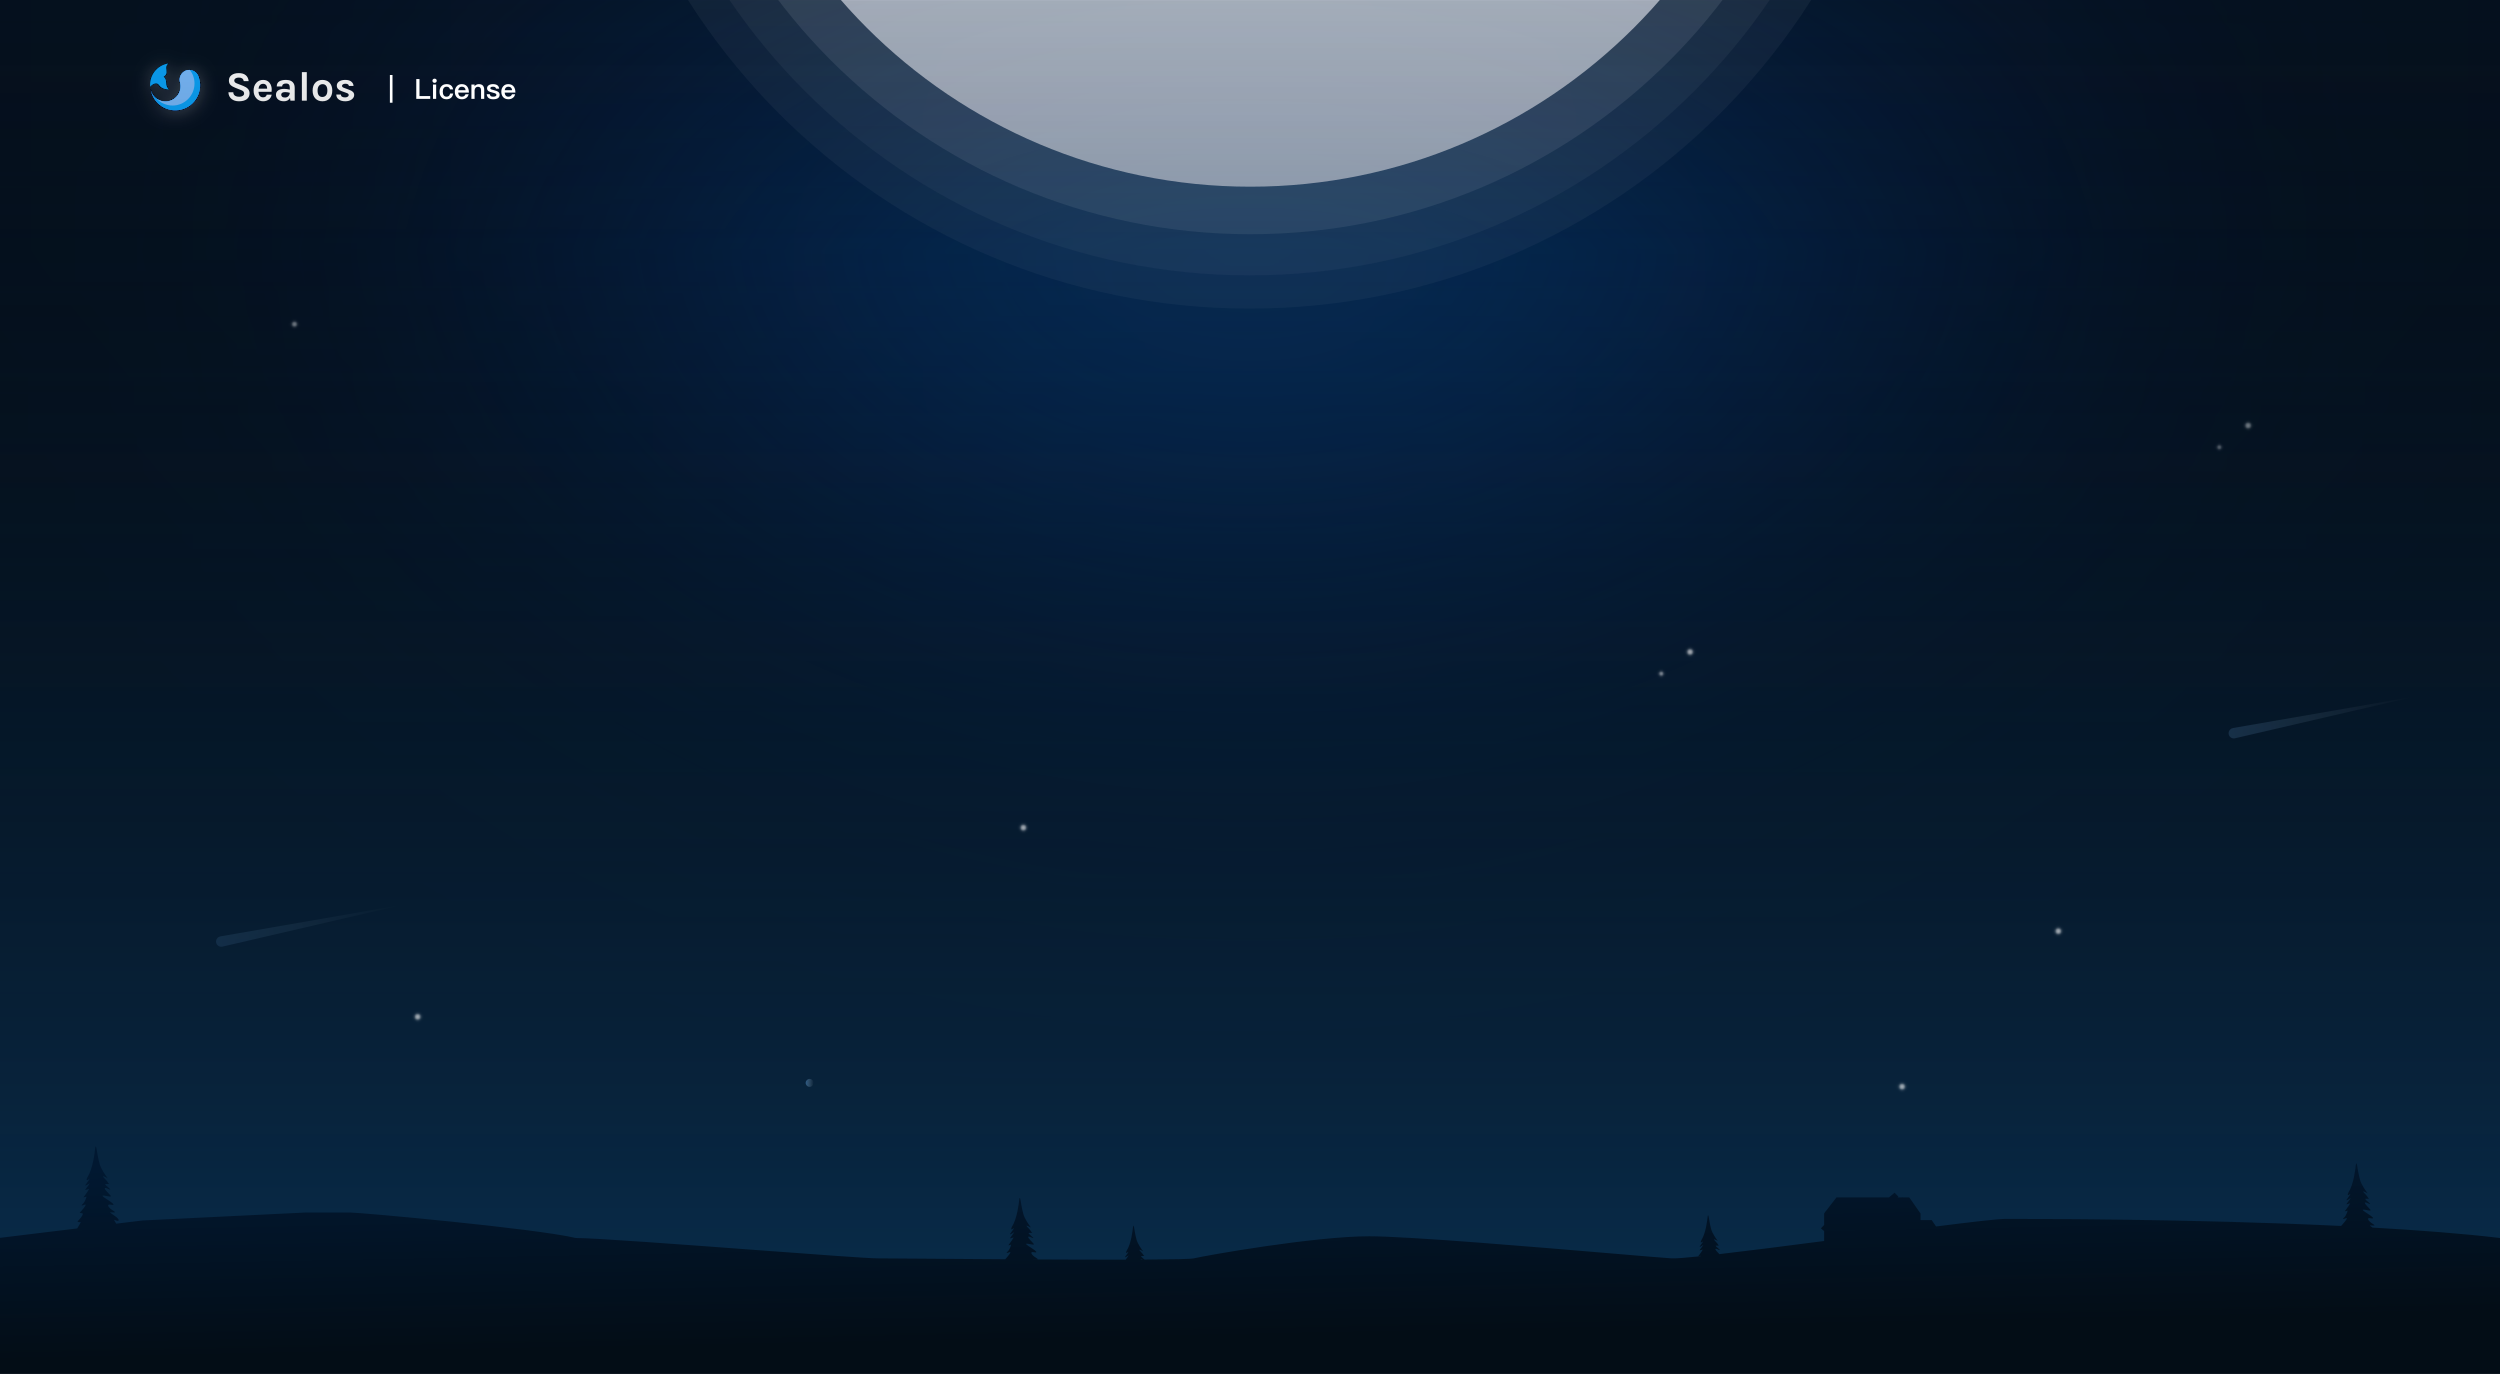
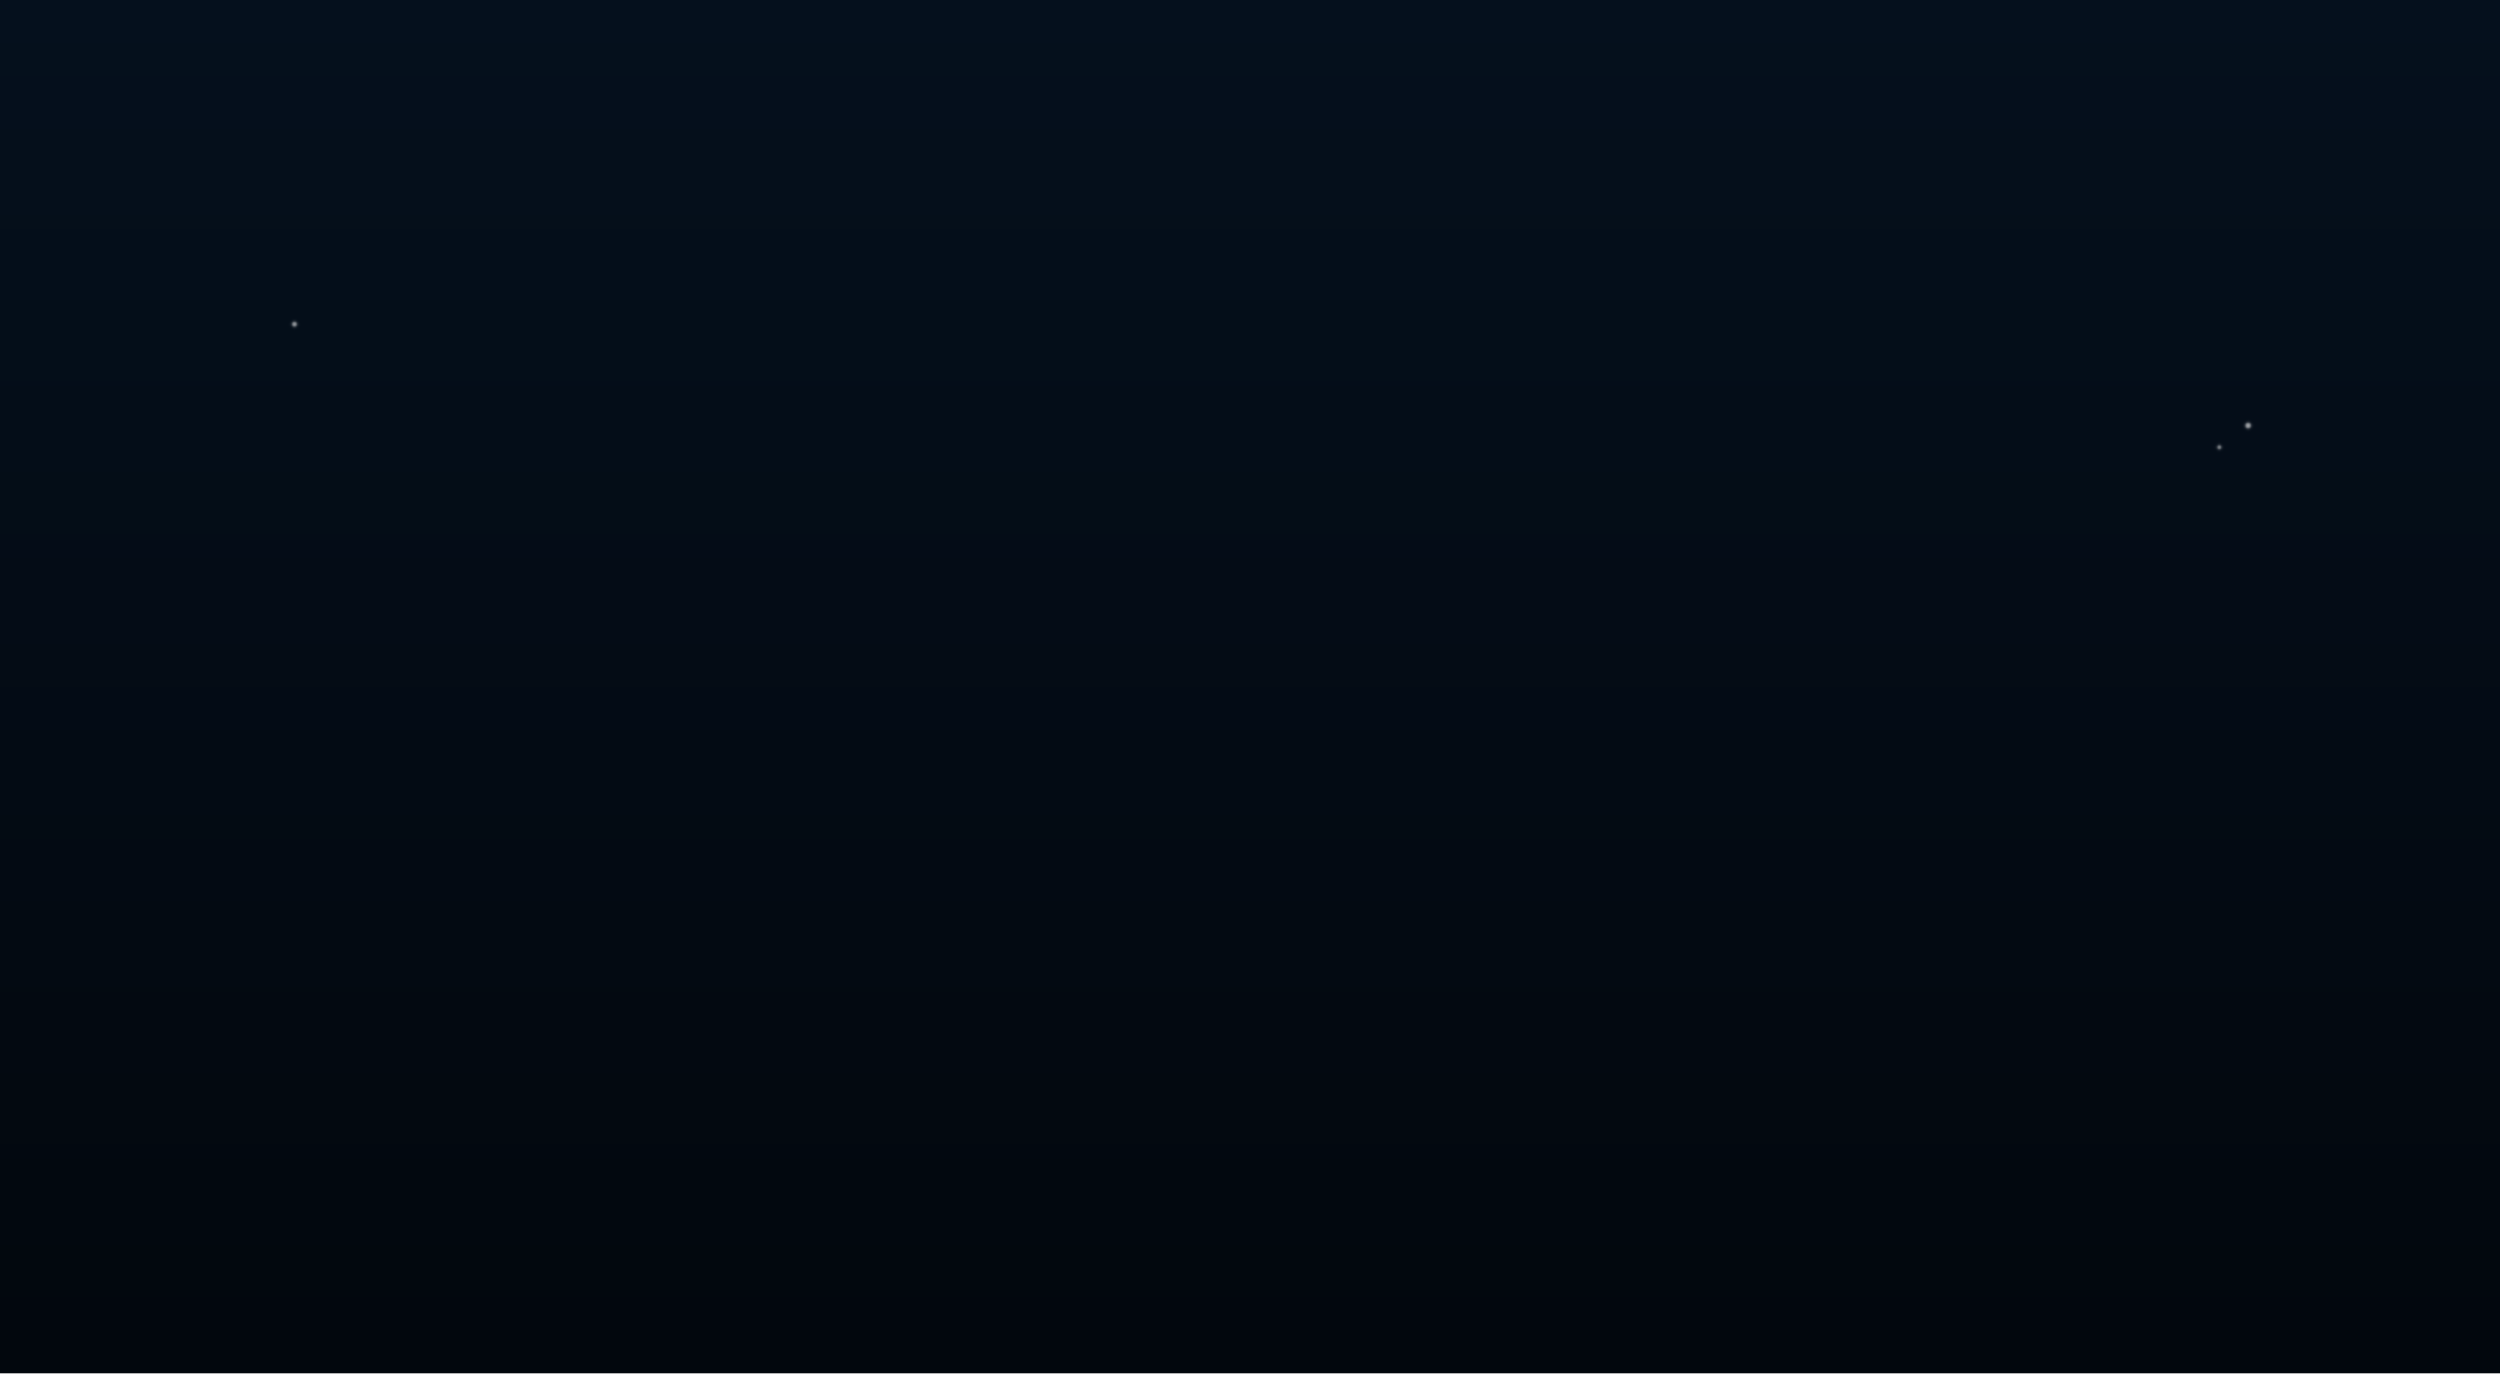
- <svg xmlns="http://www.w3.org/2000/svg" width="1440" height="791" viewBox="0 0 1440 791" preserveAspectRatio="none meet" fill="none">
-   <g clip-path="url(#clip0_397_5255)">
-     <rect width="1440" height="791" fill="url(#paint0_linear_397_5255)" />
-     <mask id="mask0_397_5255" style="mask-type:alpha" maskUnits="userSpaceOnUse" x="-1798" y="0" width="5035" height="2449">
-       <rect x="-1797" width="5034" height="2449" fill="#D9D9D9" />
-     </mask>
-     <g mask="url(#mask0_397_5255)">
-       <g filter="url(#filter0_f_397_5255)">
-         <circle cx="719.749" cy="-203.492" r="500.75" fill="url(#paint1_radial_397_5255)" fill-opacity="0.85" />
-       </g>
-       <circle cx="719.749" cy="-205.316" r="383.087" fill="#F8F9FF" fill-opacity="0.05" />
-       <circle cx="719.75" cy="-203.492" r="362.109" fill="#F8F9FF" fill-opacity="0.05" />
-       <circle cx="720.206" cy="-206.685" r="341.586" fill="#F8F9FF" fill-opacity="0.1" />
-       <circle cx="720.206" cy="-204.86" r="312.399" fill="#F8F9FF" fill-opacity="0.6" />
-     </g>
-     <path fill-rule="evenodd" clip-rule="evenodd" d="M128.238 545.226L232.268 521.075L126.893 539.358L126.895 539.369C125.625 539.603 124.603 540.646 124.454 541.996C124.271 543.647 125.461 545.132 127.111 545.315C127.501 545.358 127.882 545.324 128.238 545.226Z" fill="url(#paint2_linear_397_5255)" fill-opacity="0.3" />
-     <path fill-rule="evenodd" clip-rule="evenodd" d="M1287.47 425.226L1391.5 401.075L1286.13 419.358L1286.13 419.369C1284.86 419.604 1283.84 420.646 1283.69 421.996C1283.5 423.647 1284.69 425.133 1286.34 425.315C1286.73 425.358 1287.11 425.325 1287.47 425.226Z" fill="url(#paint3_linear_397_5255)" fill-opacity="0.3" />
-     <g filter="url(#filter1_f_397_5255)">
-       <circle cx="1294.93" cy="245.113" r="1.613" fill="white" fill-opacity="0.7" />
-     </g>
-     <g filter="url(#filter2_f_397_5255)">
-       <circle cx="1278.33" cy="257.611" r="1.111" fill="white" fill-opacity="0.7" />
-     </g>
-     <g filter="url(#filter3_f_397_5255)">
-       <circle cx="169.624" cy="186.731" r="1.376" fill="white" fill-opacity="0.7" />
-     </g>
-     <g filter="url(#filter4_d_397_5255)">
-       <path d="M114.425 44.208C114.342 43.944 114.24 43.685 114.12 43.435V43.419C113.56 42.276 112.632 41.356 111.486 40.809C110.339 40.261 109.042 40.119 107.805 40.404C106.568 40.689 105.463 41.386 104.67 42.38C103.877 43.374 103.441 44.609 103.435 45.883C103.435 46.283 103.478 46.683 103.563 47.074C103.563 47.08 103.563 47.085 103.563 47.09C103.595 47.251 103.643 47.412 103.691 47.573C103.978 48.708 104.034 49.888 103.855 51.044C103.677 52.201 103.268 53.309 102.654 54.304C102.039 55.298 101.232 56.158 100.279 56.832C99.326 57.507 98.247 57.981 97.108 58.228C95.968 58.475 94.79 58.489 93.645 58.268C92.5 58.048 91.411 57.599 90.442 56.947C89.474 56.295 88.646 55.455 88.009 54.475C87.372 53.495 86.937 52.396 86.732 51.245C87.022 53.241 87.727 55.155 88.8 56.861C89.874 58.567 91.292 60.028 92.964 61.149C94.636 62.27 96.524 63.026 98.505 63.368C100.486 63.711 102.518 63.632 104.467 63.137C106.416 62.642 108.24 61.741 109.82 60.493C111.4 59.246 112.702 57.679 113.641 55.895C114.579 54.111 115.134 52.148 115.269 50.135C115.405 48.122 115.117 46.103 114.425 44.208V44.208Z" fill="#6378FF" />
-       <path d="M91.626 49.055C93.487 51.776 97.338 51.535 97.338 51.535C96.375 50.601 95.749 49.747 95.685 47.316C95.621 44.885 94.241 44.24 94.241 44.24C96.712 42.679 95.83 40.988 95.749 39.104C95.701 37.929 96.391 37.059 96.937 36.56C93.797 37.032 90.96 38.702 89.017 41.222C87.074 43.742 86.175 46.917 86.508 50.086C86.732 49.458 89.909 46.543 91.626 49.055Z" fill="#0AA3F9" />
-       <path d="M114.425 44.208C114.342 43.944 114.24 43.685 114.12 43.435V43.419C113.56 42.276 112.632 41.356 111.486 40.809C110.339 40.261 109.042 40.119 107.805 40.404C106.568 40.689 105.463 41.386 104.67 42.38C103.877 43.374 103.441 44.609 103.435 45.883C103.435 46.283 103.478 46.683 103.563 47.074C103.563 47.08 103.563 47.085 103.563 47.09C103.595 47.251 103.643 47.412 103.691 47.573C103.978 48.708 104.034 49.888 103.855 51.044C103.677 52.201 103.268 53.309 102.654 54.304C102.039 55.298 101.232 56.158 100.279 56.832C99.326 57.507 98.247 57.981 97.108 58.228C95.968 58.475 94.79 58.489 93.645 58.268C92.5 58.048 91.411 57.599 90.442 56.947C89.474 56.295 88.646 55.455 88.009 54.475C87.372 53.495 86.937 52.396 86.732 51.245C87.022 53.241 87.727 55.155 88.8 56.861C89.874 58.567 91.292 60.028 92.964 61.149C94.636 62.27 96.524 63.026 98.505 63.368C100.486 63.711 102.518 63.632 104.467 63.137C106.416 62.642 108.24 61.741 109.82 60.493C111.4 59.246 112.702 57.679 113.641 55.895C114.579 54.111 115.134 52.148 115.269 50.135C115.405 48.122 115.117 46.103 114.425 44.208V44.208Z" fill="#0AA3F9" />
-       <path fill-rule="evenodd" clip-rule="evenodd" d="M112.035 48.089C112.035 55.105 106.367 60.793 99.376 60.793C95.665 60.793 92.327 59.191 90.011 56.638C90.152 56.745 90.295 56.849 90.442 56.947C91.411 57.599 92.5 58.049 93.645 58.269C94.79 58.489 95.968 58.475 97.108 58.228C98.247 57.981 99.326 57.507 100.279 56.833C101.232 56.158 102.039 55.298 102.654 54.304C103.268 53.31 103.677 52.201 103.855 51.045C104.034 49.888 103.978 48.708 103.691 47.574C103.643 47.413 103.595 47.252 103.563 47.091C103.563 47.085 103.563 47.08 103.563 47.075C103.478 46.683 103.435 46.284 103.435 45.883C103.441 44.609 103.877 43.375 104.67 42.38C105.463 41.386 106.568 40.69 107.805 40.404C108.316 40.287 108.836 40.242 109.352 40.268C111.033 42.424 112.035 45.139 112.035 48.089Z" fill="#7ABBFD" />
-     </g>
-     <path d="M140.416 46.72C140.16 45.36 139.2 44.68 137.536 44.68C136.72 44.68 136.08 44.848 135.616 45.184C135.168 45.504 134.944 45.896 134.944 46.36C134.944 46.824 135.088 47.192 135.376 47.464C135.68 47.72 136.144 47.96 136.768 48.184L140.152 49.504C141.304 49.952 142.192 50.52 142.816 51.208C143.44 51.88 143.752 52.728 143.752 53.752C143.752 55.16 143.224 56.28 142.168 57.112C141.112 57.928 139.608 58.336 137.656 58.336C135.928 58.336 134.528 57.912 133.456 57.064C132.256 56.136 131.624 54.824 131.56 53.128H134.368C134.368 54.408 135.032 55.216 136.36 55.552C136.76 55.664 137.288 55.72 137.944 55.72C138.6 55.72 139.208 55.56 139.768 55.24C140.328 54.904 140.608 54.464 140.608 53.92C140.608 53.36 140.456 52.936 140.152 52.648C139.848 52.344 139.352 52.064 138.664 51.808L135.568 50.584C134.368 50.12 133.448 49.576 132.808 48.952C132.168 48.328 131.848 47.464 131.848 46.36C131.848 45.064 132.352 44.04 133.36 43.288C134.384 42.504 135.768 42.112 137.512 42.112C139.272 42.112 140.624 42.52 141.568 43.336C142.528 44.136 143.08 45.264 143.224 46.72H140.416ZM151.569 48.28C150.769 48.28 150.145 48.544 149.697 49.072C149.249 49.584 148.985 50.248 148.905 51.064H153.873C153.873 49.8 153.465 48.952 152.649 48.52C152.361 48.36 152.001 48.28 151.569 48.28ZM155.289 47.728C155.705 48.24 156.009 48.832 156.201 49.504C156.409 50.176 156.513 50.792 156.513 51.352C156.513 51.912 156.481 52.416 156.417 52.864H148.881C148.913 53.808 149.145 54.576 149.577 55.168C150.009 55.76 150.665 56.056 151.545 56.056C152.713 56.056 153.409 55.544 153.633 54.52H156.489C156.281 55.688 155.745 56.608 154.881 57.28C153.969 57.984 152.857 58.336 151.545 58.336C150.009 58.336 148.721 57.776 147.681 56.656C146.609 55.488 146.073 53.992 146.073 52.168C146.073 50.296 146.609 48.792 147.681 47.656C148.689 46.568 149.977 46.024 151.545 46.024C153.161 46.024 154.409 46.592 155.289 47.728ZM166.921 53.44C165.977 53.184 165.097 53.056 164.281 53.056C162.745 53.056 161.977 53.568 161.977 54.592C161.977 55.024 162.153 55.4 162.505 55.72C162.857 56.024 163.417 56.176 164.185 56.176C164.969 56.176 165.609 55.92 166.105 55.408C166.617 54.88 166.889 54.224 166.921 53.44ZM163.705 51.184C164.633 51.184 165.705 51.336 166.921 51.64V50.488C166.921 49.672 166.753 49.072 166.417 48.688C166.097 48.288 165.561 48.088 164.809 48.088C164.073 48.088 163.505 48.24 163.105 48.544C162.705 48.832 162.505 49.248 162.505 49.792H159.409C159.409 48.464 159.873 47.504 160.801 46.912C161.745 46.32 163.057 46.024 164.737 46.024C167.137 46.024 168.689 46.864 169.393 48.544C169.633 49.12 169.753 49.8 169.753 50.584V58H167.281L167.065 56.44C166.313 57.704 165.161 58.336 163.609 58.336C162.105 58.336 160.937 57.968 160.105 57.232C159.337 56.528 158.953 55.64 158.953 54.568C158.953 53.48 159.377 52.648 160.225 52.072C161.073 51.48 162.233 51.184 163.705 51.184ZM173.88 41.536H176.712V58H173.88V41.536ZM188.562 52.168C188.562 50.936 188.322 50.016 187.842 49.408C187.362 48.784 186.69 48.472 185.826 48.472C184.978 48.472 184.282 48.784 183.738 49.408C183.194 50.016 182.922 50.936 182.922 52.168C182.922 53.4 183.162 54.328 183.642 54.952C184.138 55.56 184.81 55.864 185.658 55.864C186.506 55.864 187.202 55.56 187.746 54.952C188.29 54.328 188.562 53.4 188.562 52.168ZM185.754 46.024C186.538 46.024 187.274 46.152 187.962 46.408C188.65 46.648 189.242 47.024 189.738 47.536C190.842 48.656 191.394 50.208 191.394 52.192C191.394 54.144 190.842 55.68 189.738 56.8C188.746 57.824 187.418 58.336 185.754 58.336C184.09 58.336 182.746 57.824 181.722 56.8C180.618 55.696 180.066 54.16 180.066 52.192C180.066 50.192 180.618 48.64 181.722 47.536C182.73 46.528 184.074 46.024 185.754 46.024ZM196.347 54.448C196.379 55.552 197.187 56.104 198.771 56.104C199.379 56.104 199.875 55.976 200.259 55.72C200.659 55.448 200.859 55.136 200.859 54.784C200.859 54.432 200.739 54.16 200.499 53.968C200.259 53.776 199.883 53.6 199.371 53.44L196.827 52.528C194.939 51.872 193.995 50.8 193.995 49.312C193.995 48.32 194.435 47.528 195.315 46.936C196.211 46.328 197.403 46.024 198.891 46.024C200.395 46.024 201.547 46.352 202.347 47.008C203.163 47.664 203.587 48.488 203.619 49.48H200.955C200.923 49.096 200.739 48.792 200.403 48.568C200.067 48.344 199.587 48.232 198.963 48.232C198.339 48.232 197.851 48.36 197.499 48.616C197.163 48.856 196.995 49.136 196.995 49.456C196.995 50.016 197.467 50.432 198.411 50.704L201.171 51.736C202.083 52.04 202.779 52.432 203.259 52.912C203.755 53.376 204.003 53.984 204.003 54.736C204.003 55.696 203.547 56.528 202.635 57.232C201.691 57.968 200.443 58.336 198.891 58.336C197.339 58.336 196.091 58 195.147 57.328C194.203 56.64 193.723 55.68 193.707 54.448H196.347Z" fill="white" />
-     <rect y="0.446" width="1440" height="788.946" fill="url(#paint4_linear_397_5255)" />
-     <g filter="url(#filter5_f_397_5255)">
-       <circle cx="973.489" cy="375.529" r="1.613" fill="white" fill-opacity="0.7" />
-     </g>
-     <g filter="url(#filter6_f_397_5255)">
-       <circle cx="1185.61" cy="536.34" r="1.613" fill="white" fill-opacity="0.7" />
-     </g>
-     <g filter="url(#filter7_f_397_5255)">
-       <circle cx="1095.61" cy="625.917" r="1.613" fill="white" fill-opacity="0.7" />
-     </g>
-     <g filter="url(#filter8_f_397_5255)">
-       <circle cx="240.584" cy="585.698" r="1.613" fill="white" fill-opacity="0.7" />
-     </g>
-     <g filter="url(#filter9_f_397_5255)">
-       <circle cx="589.472" cy="476.74" r="1.613" fill="white" fill-opacity="0.7" />
-     </g>
-     <g filter="url(#filter10_f_397_5255)">
-       <circle cx="956.889" cy="388.027" r="1.111" fill="white" fill-opacity="0.7" />
-     </g>
-     <path d="M468.595 623.992C468.457 625.242 467.335 626.145 466.089 626.007C464.844 625.869 463.946 624.744 464.084 623.493C464.223 622.242 465.345 621.34 466.59 621.478C467.836 621.615 468.734 622.741 468.595 623.992Z" fill="url(#paint5_linear_397_5255)" fill-opacity="0.4" />
-     <path fill-rule="evenodd" clip-rule="evenodd" d="M55.574 661.466C55.83 663.199 56.545 667.405 57.362 670.361C58.175 673.302 60.825 677.119 62.067 678.685C60.632 677.872 58.194 676.683 59.915 678.435C61.636 680.186 62.334 681.263 62.468 681.582C62.839 681.719 63.277 681.993 62.067 681.993C61.86 681.993 61.663 681.985 61.484 681.978C60.348 681.934 59.932 681.918 62.468 684.045C64.682 685.902 62.977 685.115 61.895 684.615C61.541 684.452 61.254 684.319 61.191 684.319C61.163 684.319 61.117 684.312 61.059 684.304C60.595 684.238 59.43 684.073 61.702 686.509C62.027 686.857 62.325 687.168 62.59 687.443C64.4 689.33 64.612 689.552 60.936 688.835C57.468 688.159 59.451 689.431 61.614 690.818C62.078 691.116 62.55 691.419 62.979 691.709C65.404 693.351 66.553 694.446 63.745 693.898C60.936 693.351 62.596 695.814 65.149 697.32C67.165 698.508 65.917 698.417 64.675 698.326C64.344 698.302 64.013 698.278 63.745 698.278C63.069 698.278 63.858 698.813 64.959 699.561C65.94 700.228 67.168 701.062 67.83 701.836C69.234 703.478 67.574 703.478 66.043 702.657C65.42 702.323 65.979 703.388 66.919 704.839L82 703L175.607 698.43H201.99C207.729 698.43 308.251 707.538 331.685 713.088C342.465 713.088 392.546 716.811 436.266 720.062L436.266 720.062C470.131 722.58 500.18 724.814 505.19 724.814C508.083 724.814 516.934 724.883 529.283 724.979L529.287 724.979L529.288 724.979C542.758 725.084 560.388 725.221 578.984 725.337C579.3 725.117 583.361 720.501 581.476 721.259C579.571 722.025 579.452 721.642 580.523 720.749C581.595 719.855 582.666 716.665 582.309 716.92C582.023 717.124 581.158 717.26 580.761 717.303C581.079 716.92 581.952 715.797 582.904 714.368C584.095 712.581 583.857 712.709 583.619 712.836C583.38 712.964 581.476 713.475 581.714 713.219C581.952 712.964 584.571 709.391 584.095 709.774C581.523 711.509 581.595 711.007 581.952 710.539C582.984 709.178 584.761 706.686 583.619 707.604C582.19 708.753 582.309 707.732 582.904 706.583C585.88 701.862 586.833 693.312 587.071 691.015C587.261 689.177 587.626 690.249 587.785 691.015C588.023 692.631 588.69 696.553 589.452 699.31C590.21 702.052 592.681 705.612 593.839 707.072C592.502 706.314 590.227 705.205 591.833 706.839C593.438 708.472 594.089 709.476 594.214 709.774C594.559 709.901 594.968 710.157 593.839 710.157C593.647 710.157 593.463 710.149 593.296 710.143C592.237 710.102 591.849 710.087 594.214 712.071C596.278 713.803 594.688 713.068 593.679 712.602C593.349 712.45 593.082 712.326 593.023 712.326C592.997 712.326 592.953 712.32 592.9 712.312C592.467 712.251 591.38 712.096 593.499 714.368C593.802 714.692 594.08 714.982 594.326 715.238L594.327 715.239C596.015 716.999 596.213 717.205 592.785 716.537C589.55 715.907 591.4 717.093 593.417 718.387C593.85 718.664 594.29 718.947 594.69 719.217C596.952 720.749 598.023 721.769 595.404 721.259C592.785 720.749 594.333 723.046 596.714 724.449C598.594 725.558 597.43 725.473 596.271 725.388C595.963 725.365 595.654 725.343 595.404 725.343C595.248 725.343 595.176 725.373 595.171 725.43C613.898 725.528 632.673 725.589 648.382 725.561C649.082 724.623 650.329 722.879 650.014 723.133C647.786 724.636 647.848 724.201 648.158 723.796C649.052 722.617 650.592 720.457 649.602 721.253C648.364 722.248 648.467 721.363 648.983 720.368C651.562 716.277 652.387 708.869 652.593 706.879C652.758 705.287 653.074 706.216 653.212 706.879C653.418 708.28 653.996 711.678 654.656 714.066C655.313 716.442 657.454 719.527 658.457 720.792C657.298 720.135 655.328 719.174 656.719 720.589C658.11 722.005 658.674 722.875 658.782 723.133C659.081 723.243 659.435 723.464 658.457 723.464C658.291 723.464 658.131 723.458 657.986 723.452C657.069 723.417 656.733 723.404 658.782 725.123C658.967 725.279 659.119 725.411 659.241 725.524C674.965 725.44 685.892 725.228 687.644 724.814C694.818 723.118 757.018 712.101 788.582 712.101C811.608 712.101 886.132 718.415 930.337 722.16L930.339 722.16C946.731 723.549 958.953 724.585 962.835 724.814C965.094 724.948 971.034 724.476 979.499 723.587C979.544 723.381 979.539 723.273 979.467 723.324C979.22 723.501 978.47 723.619 978.126 723.656C978.401 723.324 979.158 722.351 979.983 721.113C981.014 719.565 980.808 719.676 980.602 719.786C980.396 719.897 978.745 720.339 978.952 720.118C979.158 719.897 981.427 716.801 981.014 717.133C978.786 718.636 978.848 718.201 979.158 717.796C980.052 716.617 981.592 714.457 980.602 715.253C979.364 716.248 979.467 715.363 979.983 714.368C982.562 710.277 983.387 702.869 983.593 700.879C983.758 699.287 984.074 700.216 984.212 700.879C984.418 702.28 984.996 705.678 985.656 708.066C986.313 710.442 988.454 713.527 989.457 714.792C988.298 714.135 986.328 713.174 987.719 714.589C989.11 716.005 989.674 716.875 989.782 717.133C990.081 717.243 990.435 717.464 989.457 717.464C989.291 717.464 989.131 717.458 988.986 717.452C988.069 717.417 987.733 717.404 989.782 719.123C991.57 720.623 990.193 719.987 989.318 719.583L989.318 719.583C989.033 719.451 988.801 719.344 988.75 719.344C988.739 719.344 988.724 719.343 988.706 719.34C988.688 719.338 988.667 719.335 988.644 719.332C988.269 719.279 987.327 719.145 989.163 721.113C989.425 721.395 989.666 721.646 989.88 721.868C989.961 721.952 990.038 722.033 990.111 722.109C990.203 722.206 990.289 722.296 990.367 722.38C1006.75 720.486 1028.44 717.708 1050.71 714.811V709.108L1048.84 707.538L1050.71 705.572V698.954V698.895H1050.72L1051.58 697.77V697.536H1051.76L1057.81 689.71V689.702H1057.81L1057.86 689.639L1057.91 689.702H1058.65L1058.65 689.697L1058.65 689.702H1088.06L1091.29 686.984L1093.5 689.288L1093.01 689.702H1095.77L1095.94 689.559L1096.07 689.702H1099.74L1099.74 689.697L1106.21 698.954H1106.23V702.749H1112.64L1112.64 702.745L1112.64 702.749L1115.18 706.447C1135.45 703.883 1150.68 702.102 1154.71 702.102C1155.01 702.102 1155.42 702.102 1155.93 702.101C1170.04 702.092 1263.02 702.029 1348.78 706.164C1348.44 706.043 1348.6 705.905 1348.75 705.822C1348.99 705.693 1353.21 700.921 1351.28 701.695C1349.36 702.468 1349.24 702.082 1350.32 701.179C1351.4 700.276 1352.48 697.051 1352.12 697.309C1351.83 697.516 1350.96 697.653 1350.56 697.696C1350.88 697.309 1351.76 696.174 1352.72 694.73C1353.93 692.924 1353.69 693.053 1353.45 693.182C1353.21 693.311 1351.28 693.827 1351.52 693.569C1351.76 693.311 1354.41 689.7 1353.93 690.086C1351.33 691.841 1351.4 691.333 1351.76 690.86C1352.8 689.485 1354.6 686.965 1353.45 687.894C1352 689.055 1352.12 688.023 1352.72 686.862C1355.73 682.09 1356.7 673.448 1356.94 671.127C1357.13 669.269 1357.5 670.353 1357.66 671.127C1357.9 672.76 1358.57 676.724 1359.34 679.51C1360.11 682.282 1362.61 685.88 1363.78 687.356C1362.42 686.589 1360.13 685.469 1361.75 687.12C1363.37 688.771 1364.03 689.786 1364.16 690.086C1364.5 690.215 1364.92 690.473 1363.78 690.473C1363.58 690.473 1363.4 690.466 1363.23 690.46C1362.16 690.418 1361.77 690.403 1364.16 692.408C1366.24 694.158 1364.64 693.416 1363.61 692.945C1363.28 692.791 1363.01 692.666 1362.95 692.666C1362.93 692.666 1362.88 692.66 1362.83 692.652C1362.39 692.59 1361.29 692.434 1363.43 694.73C1363.74 695.058 1364.02 695.351 1364.27 695.611C1365.98 697.389 1366.18 697.598 1362.71 696.922C1359.44 696.285 1361.31 697.484 1363.35 698.792C1363.79 699.072 1364.23 699.358 1364.64 699.631C1366.92 701.179 1368.01 702.211 1365.36 701.695C1362.71 701.179 1364.28 703.5 1366.68 704.919C1368.58 706.04 1367.41 705.953 1366.23 705.868C1365.92 705.845 1365.61 705.822 1365.36 705.822C1364.72 705.822 1365.47 706.327 1366.5 707.032L1366.59 707.093C1393.3 708.595 1418.68 710.548 1440 713.088V791.392H0V713L44.456 707.578C45.665 705.675 46.807 703.737 46.383 703.888C45.617 704.162 44.34 703.752 44.723 703.478C45.106 703.204 48.936 698.962 47.276 698.825C45.617 698.688 45.872 698.414 46.127 698.278C46.383 698.141 50.851 693.077 48.808 693.898C46.766 694.72 46.638 694.309 47.787 693.351C48.936 692.393 50.085 688.972 49.702 689.246C49.396 689.465 48.468 689.611 48.042 689.656C48.383 689.246 49.319 688.041 50.34 686.509C51.617 684.593 51.362 684.73 51.106 684.867C50.851 685.003 48.808 685.551 49.064 685.277C49.319 685.003 52.128 681.172 51.617 681.582C48.859 683.443 48.936 682.905 49.319 682.403C50.425 680.944 52.332 678.27 51.106 679.256C49.574 680.487 49.702 679.393 50.34 678.161C53.532 673.098 54.553 663.929 54.808 661.466C55.013 659.495 55.404 660.644 55.574 661.466ZM658.202 725.529C657.971 725.423 657.794 725.344 657.75 725.344C657.728 725.344 657.69 725.339 657.644 725.332C657.437 725.303 657.059 725.249 657.067 725.534C657.448 725.533 657.826 725.531 658.202 725.529Z" fill="url(#paint6_linear_397_5255)" />
+ <svg xmlns="http://www.w3.org/2000/svg" width="1440" height="791" viewBox="0 0 1440 791" fill="none" preserveAspectRatio="none meet">
+   <rect width="1440" height="791" fill="url(#paint0_linear_374_4590)" />
+   <g filter="url(#filter0_f_374_4590)">
+     <circle cx="1294.93" cy="245.113" r="1.613" fill="white" fill-opacity="0.7" />
  </g>
-   <path d="M224.574 43.193H226.078V59.193H224.574V43.193ZM239.774 45.529H241.63V55.353H247.806V56.953H239.774V45.529ZM250.315 45.305C250.667 45.305 250.971 45.417 251.211 45.641C251.435 45.865 251.563 46.153 251.563 46.505C251.563 46.857 251.435 47.161 251.195 47.385C250.955 47.609 250.667 47.721 250.315 47.721C249.963 47.721 249.675 47.609 249.435 47.385C249.195 47.145 249.083 46.857 249.083 46.505C249.083 46.153 249.195 45.865 249.435 45.641C249.675 45.417 249.963 45.305 250.315 45.305ZM249.403 48.681H251.227V56.953H249.403V48.681ZM257.201 48.457C258.273 48.457 259.121 48.697 259.761 49.177C260.417 49.689 260.833 50.457 260.993 51.497H259.185C259.073 50.969 258.849 50.585 258.529 50.329C258.193 50.073 257.745 49.945 257.201 49.945C256.529 49.945 256.001 50.185 255.617 50.697C255.233 51.193 255.041 51.897 255.041 52.793C255.041 53.705 255.217 54.425 255.601 54.937C255.953 55.433 256.481 55.689 257.185 55.689C258.401 55.689 259.073 55.081 259.217 53.881H261.025C260.833 55.001 260.401 55.833 259.745 56.377C259.105 56.905 258.241 57.177 257.169 57.177C255.889 57.177 254.897 56.761 254.193 55.929C253.505 55.129 253.169 54.089 253.169 52.809C253.169 51.561 253.505 50.537 254.177 49.753C254.897 48.889 255.905 48.457 257.201 48.457ZM265.978 48.457C267.338 48.457 268.378 48.905 269.098 49.833C269.754 50.665 270.09 51.833 270.09 53.321H263.898C263.962 54.089 264.17 54.681 264.522 55.081C264.874 55.481 265.386 55.689 266.042 55.689C266.602 55.689 267.05 55.561 267.402 55.305C267.674 55.097 267.914 54.761 268.138 54.297H269.962C269.77 55.065 269.386 55.721 268.81 56.233C268.074 56.857 267.162 57.177 266.058 57.177C264.826 57.177 263.85 56.793 263.13 56.041C262.362 55.257 261.978 54.185 261.978 52.809C261.978 51.577 262.33 50.553 263.066 49.721C263.77 48.873 264.746 48.457 265.978 48.457ZM266.026 49.945C265.418 49.945 264.954 50.105 264.602 50.457C264.266 50.793 264.042 51.289 263.93 51.945H268.186C268.026 50.601 267.306 49.945 266.026 49.945ZM275.808 48.457C277.872 48.457 278.912 49.577 278.912 51.849V56.953H277.088V52.009C277.088 50.649 276.464 49.977 275.216 49.977C274.768 49.977 274.368 50.137 274.032 50.457C273.648 50.809 273.424 51.321 273.36 51.977V56.953H271.536V48.681H273.36V49.641C273.68 49.257 274.048 48.953 274.448 48.761C274.864 48.553 275.312 48.457 275.808 48.457ZM283.953 48.457C286.129 48.457 287.329 49.321 287.521 51.081H285.745C285.617 50.665 285.425 50.361 285.169 50.201C284.897 50.025 284.481 49.945 283.921 49.945C283.441 49.945 283.073 50.009 282.833 50.153C282.545 50.297 282.417 50.521 282.417 50.841C282.417 51.097 282.625 51.337 283.073 51.529C283.345 51.641 283.889 51.801 284.721 52.009C285.649 52.233 286.353 52.489 286.801 52.793C287.457 53.209 287.793 53.801 287.793 54.537C287.793 56.297 286.545 57.177 284.065 57.177C281.761 57.177 280.529 56.201 280.353 54.265H282.129C282.225 54.793 282.417 55.161 282.689 55.385C282.961 55.577 283.393 55.689 284.001 55.689C285.281 55.689 285.921 55.337 285.921 54.665C285.921 54.281 285.681 53.977 285.201 53.753C284.945 53.625 284.401 53.481 283.569 53.289C282.593 53.065 281.905 52.825 281.505 52.569C280.865 52.169 280.545 51.609 280.545 50.889C280.545 50.121 280.849 49.529 281.489 49.113C282.113 48.665 282.929 48.457 283.953 48.457ZM292.759 48.457C294.119 48.457 295.159 48.905 295.879 49.833C296.535 50.665 296.871 51.833 296.871 53.321H290.679C290.743 54.089 290.951 54.681 291.303 55.081C291.655 55.481 292.167 55.689 292.823 55.689C293.383 55.689 293.831 55.561 294.183 55.305C294.455 55.097 294.695 54.761 294.919 54.297H296.743C296.551 55.065 296.167 55.721 295.591 56.233C294.855 56.857 293.943 57.177 292.839 57.177C291.607 57.177 290.631 56.793 289.911 56.041C289.143 55.257 288.759 54.185 288.759 52.809C288.759 51.577 289.111 50.553 289.847 49.721C290.551 48.873 291.527 48.457 292.759 48.457ZM292.807 49.945C292.199 49.945 291.735 50.105 291.383 50.457C291.047 50.793 290.823 51.289 290.711 51.945H294.967C294.807 50.601 294.087 49.945 292.807 49.945Z" fill="white" />
+   <g filter="url(#filter1_f_374_4590)">
+     <circle cx="1278.33" cy="257.611" r="1.111" fill="white" fill-opacity="0.7" />
+   </g>
+   <g filter="url(#filter2_f_374_4590)">
+     <circle cx="169.623" cy="186.731" r="1.376" fill="white" fill-opacity="0.7" />
+   </g>
  <defs>
-     <filter id="filter0_f_397_5255" x="-303.642" y="-1226.88" width="2046.78" height="2046.78" filterUnits="userSpaceOnUse" color-interpolation-filters="sRGB">
+     <filter id="filter0_f_374_4590" x="1291.32" y="241.5" width="7.226" height="7.226" filterUnits="userSpaceOnUse" color-interpolation-filters="sRGB">
      <feFlood flood-opacity="0" result="BackgroundImageFix" />
      <feBlend mode="normal" in="SourceGraphic" in2="BackgroundImageFix" result="shape" />
-       <feGaussianBlur stdDeviation="261.32" result="effect1_foregroundBlur_397_5255" />
+       <feGaussianBlur stdDeviation="1" result="effect1_foregroundBlur_374_4590" />
    </filter>
-     <filter id="filter1_f_397_5255" x="1291.32" y="241.5" width="7.226" height="7.226" filterUnits="userSpaceOnUse" color-interpolation-filters="sRGB">
+     <filter id="filter1_f_374_4590" x="1275.22" y="254.5" width="6.221" height="6.221" filterUnits="userSpaceOnUse" color-interpolation-filters="sRGB">
      <feFlood flood-opacity="0" result="BackgroundImageFix" />
      <feBlend mode="normal" in="SourceGraphic" in2="BackgroundImageFix" result="shape" />
-       <feGaussianBlur stdDeviation="1" result="effect1_foregroundBlur_397_5255" />
+       <feGaussianBlur stdDeviation="1" result="effect1_foregroundBlur_374_4590" />
    </filter>
-     <filter id="filter2_f_397_5255" x="1275.22" y="254.5" width="6.221" height="6.221" filterUnits="userSpaceOnUse" color-interpolation-filters="sRGB">
+     <filter id="filter2_f_374_4590" x="166.247" y="183.354" width="6.753" height="6.753" filterUnits="userSpaceOnUse" color-interpolation-filters="sRGB">
      <feFlood flood-opacity="0" result="BackgroundImageFix" />
      <feBlend mode="normal" in="SourceGraphic" in2="BackgroundImageFix" result="shape" />
-       <feGaussianBlur stdDeviation="1" result="effect1_foregroundBlur_397_5255" />
+       <feGaussianBlur stdDeviation="1" result="effect1_foregroundBlur_374_4590" />
    </filter>
-     <filter id="filter3_f_397_5255" x="166.247" y="183.354" width="6.753" height="6.753" filterUnits="userSpaceOnUse" color-interpolation-filters="sRGB">
-       <feFlood flood-opacity="0" result="BackgroundImageFix" />
-       <feBlend mode="normal" in="SourceGraphic" in2="BackgroundImageFix" result="shape" />
-       <feGaussianBlur stdDeviation="1" result="effect1_foregroundBlur_397_5255" />
-     </filter>
-     <filter id="filter4_d_397_5255" x="76.44" y="27.61" width="48.862" height="47.018" filterUnits="userSpaceOnUse" color-interpolation-filters="sRGB">
-       <feFlood flood-opacity="0" result="BackgroundImageFix" />
-       <feColorMatrix in="SourceAlpha" type="matrix" values="0 0 0 0 0 0 0 0 0 0 0 0 0 0 0 0 0 0 127 0" result="hardAlpha" />
-       <feOffset dy="1.05" />
-       <feGaussianBlur stdDeviation="5" />
-       <feComposite in2="hardAlpha" operator="out" />
-       <feColorMatrix type="matrix" values="0 0 0 0 1 0 0 0 0 1 0 0 0 0 1 0 0 0 0.25 0" />
-       <feBlend mode="normal" in2="BackgroundImageFix" result="effect1_dropShadow_397_5255" />
-       <feBlend mode="normal" in="SourceGraphic" in2="effect1_dropShadow_397_5255" result="shape" />
-     </filter>
-     <filter id="filter5_f_397_5255" x="969.876" y="371.916" width="7.226" height="7.226" filterUnits="userSpaceOnUse" color-interpolation-filters="sRGB">
-       <feFlood flood-opacity="0" result="BackgroundImageFix" />
-       <feBlend mode="normal" in="SourceGraphic" in2="BackgroundImageFix" result="shape" />
-       <feGaussianBlur stdDeviation="1" result="effect1_foregroundBlur_397_5255" />
-     </filter>
-     <filter id="filter6_f_397_5255" x="1182" y="532.727" width="7.226" height="7.226" filterUnits="userSpaceOnUse" color-interpolation-filters="sRGB">
-       <feFlood flood-opacity="0" result="BackgroundImageFix" />
-       <feBlend mode="normal" in="SourceGraphic" in2="BackgroundImageFix" result="shape" />
-       <feGaussianBlur stdDeviation="1" result="effect1_foregroundBlur_397_5255" />
-     </filter>
-     <filter id="filter7_f_397_5255" x="1092" y="622.304" width="7.226" height="7.226" filterUnits="userSpaceOnUse" color-interpolation-filters="sRGB">
-       <feFlood flood-opacity="0" result="BackgroundImageFix" />
-       <feBlend mode="normal" in="SourceGraphic" in2="BackgroundImageFix" result="shape" />
-       <feGaussianBlur stdDeviation="1" result="effect1_foregroundBlur_397_5255" />
-     </filter>
-     <filter id="filter8_f_397_5255" x="236.971" y="582.085" width="7.226" height="7.226" filterUnits="userSpaceOnUse" color-interpolation-filters="sRGB">
-       <feFlood flood-opacity="0" result="BackgroundImageFix" />
-       <feBlend mode="normal" in="SourceGraphic" in2="BackgroundImageFix" result="shape" />
-       <feGaussianBlur stdDeviation="1" result="effect1_foregroundBlur_397_5255" />
-     </filter>
-     <filter id="filter9_f_397_5255" x="585.859" y="473.127" width="7.226" height="7.226" filterUnits="userSpaceOnUse" color-interpolation-filters="sRGB">
-       <feFlood flood-opacity="0" result="BackgroundImageFix" />
-       <feBlend mode="normal" in="SourceGraphic" in2="BackgroundImageFix" result="shape" />
-       <feGaussianBlur stdDeviation="1" result="effect1_foregroundBlur_397_5255" />
-     </filter>
-     <filter id="filter10_f_397_5255" x="953.778" y="384.916" width="6.221" height="6.221" filterUnits="userSpaceOnUse" color-interpolation-filters="sRGB">
-       <feFlood flood-opacity="0" result="BackgroundImageFix" />
-       <feBlend mode="normal" in="SourceGraphic" in2="BackgroundImageFix" result="shape" />
-       <feGaussianBlur stdDeviation="1" result="effect1_foregroundBlur_397_5255" />
-     </filter>
-     <linearGradient id="paint0_linear_397_5255" x1="720" y1="0" x2="720" y2="791" gradientUnits="userSpaceOnUse">
+     <linearGradient id="paint0_linear_374_4590" x1="720" y1="0" x2="720" y2="791" gradientUnits="userSpaceOnUse">
      <stop stop-color="#05101D" />
      <stop offset="1" stop-color="#02070D" />
    </linearGradient>
-     <radialGradient id="paint1_radial_397_5255" cx="0" cy="0" r="1" gradientUnits="userSpaceOnUse" gradientTransform="translate(719.749 -203.492) rotate(90) scale(500.75)">
-       <stop stop-color="#49C8D9" />
-       <stop offset="0.339" stop-color="#18B3BD" />
-       <stop offset="0.63" stop-color="#075696" />
-       <stop offset="1" stop-color="#002A96" />
-     </radialGradient>
-     <linearGradient id="paint2_linear_397_5255" x1="124.123" y1="544.765" x2="231.417" y2="525.145" gradientUnits="userSpaceOnUse">
-       <stop stop-color="#87C5FF" />
-       <stop offset="1" stop-color="white" stop-opacity="0" />
-     </linearGradient>
-     <linearGradient id="paint3_linear_397_5255" x1="1283.36" y1="424.765" x2="1390.65" y2="405.145" gradientUnits="userSpaceOnUse">
-       <stop stop-color="#87C5FF" />
-       <stop offset="1" stop-color="white" stop-opacity="0" />
-     </linearGradient>
-     <linearGradient id="paint4_linear_397_5255" x1="720" y1="789.392" x2="720" y2="-28.193" gradientUnits="userSpaceOnUse">
-       <stop stop-color="#092F50" />
-       <stop offset="1" stop-color="#06101B" stop-opacity="0" />
-     </linearGradient>
-     <linearGradient id="paint5_linear_397_5255" x1="463.717" y1="625.595" x2="468.68" y2="625.672" gradientUnits="userSpaceOnUse">
-       <stop stop-color="#5CB1FF" />
-       <stop offset="1" stop-color="white" stop-opacity="0" />
-     </linearGradient>
-     <linearGradient id="paint6_linear_397_5255" x1="752.107" y1="769.496" x2="749.986" y2="660.377" gradientUnits="userSpaceOnUse">
-       <stop stop-color="#030D16" />
-       <stop offset="1" stop-color="#011831" />
-     </linearGradient>
-     <clipPath id="clip0_397_5255">
-       <rect width="1440" height="791" fill="white" />
-     </clipPath>
  </defs>
</svg>
